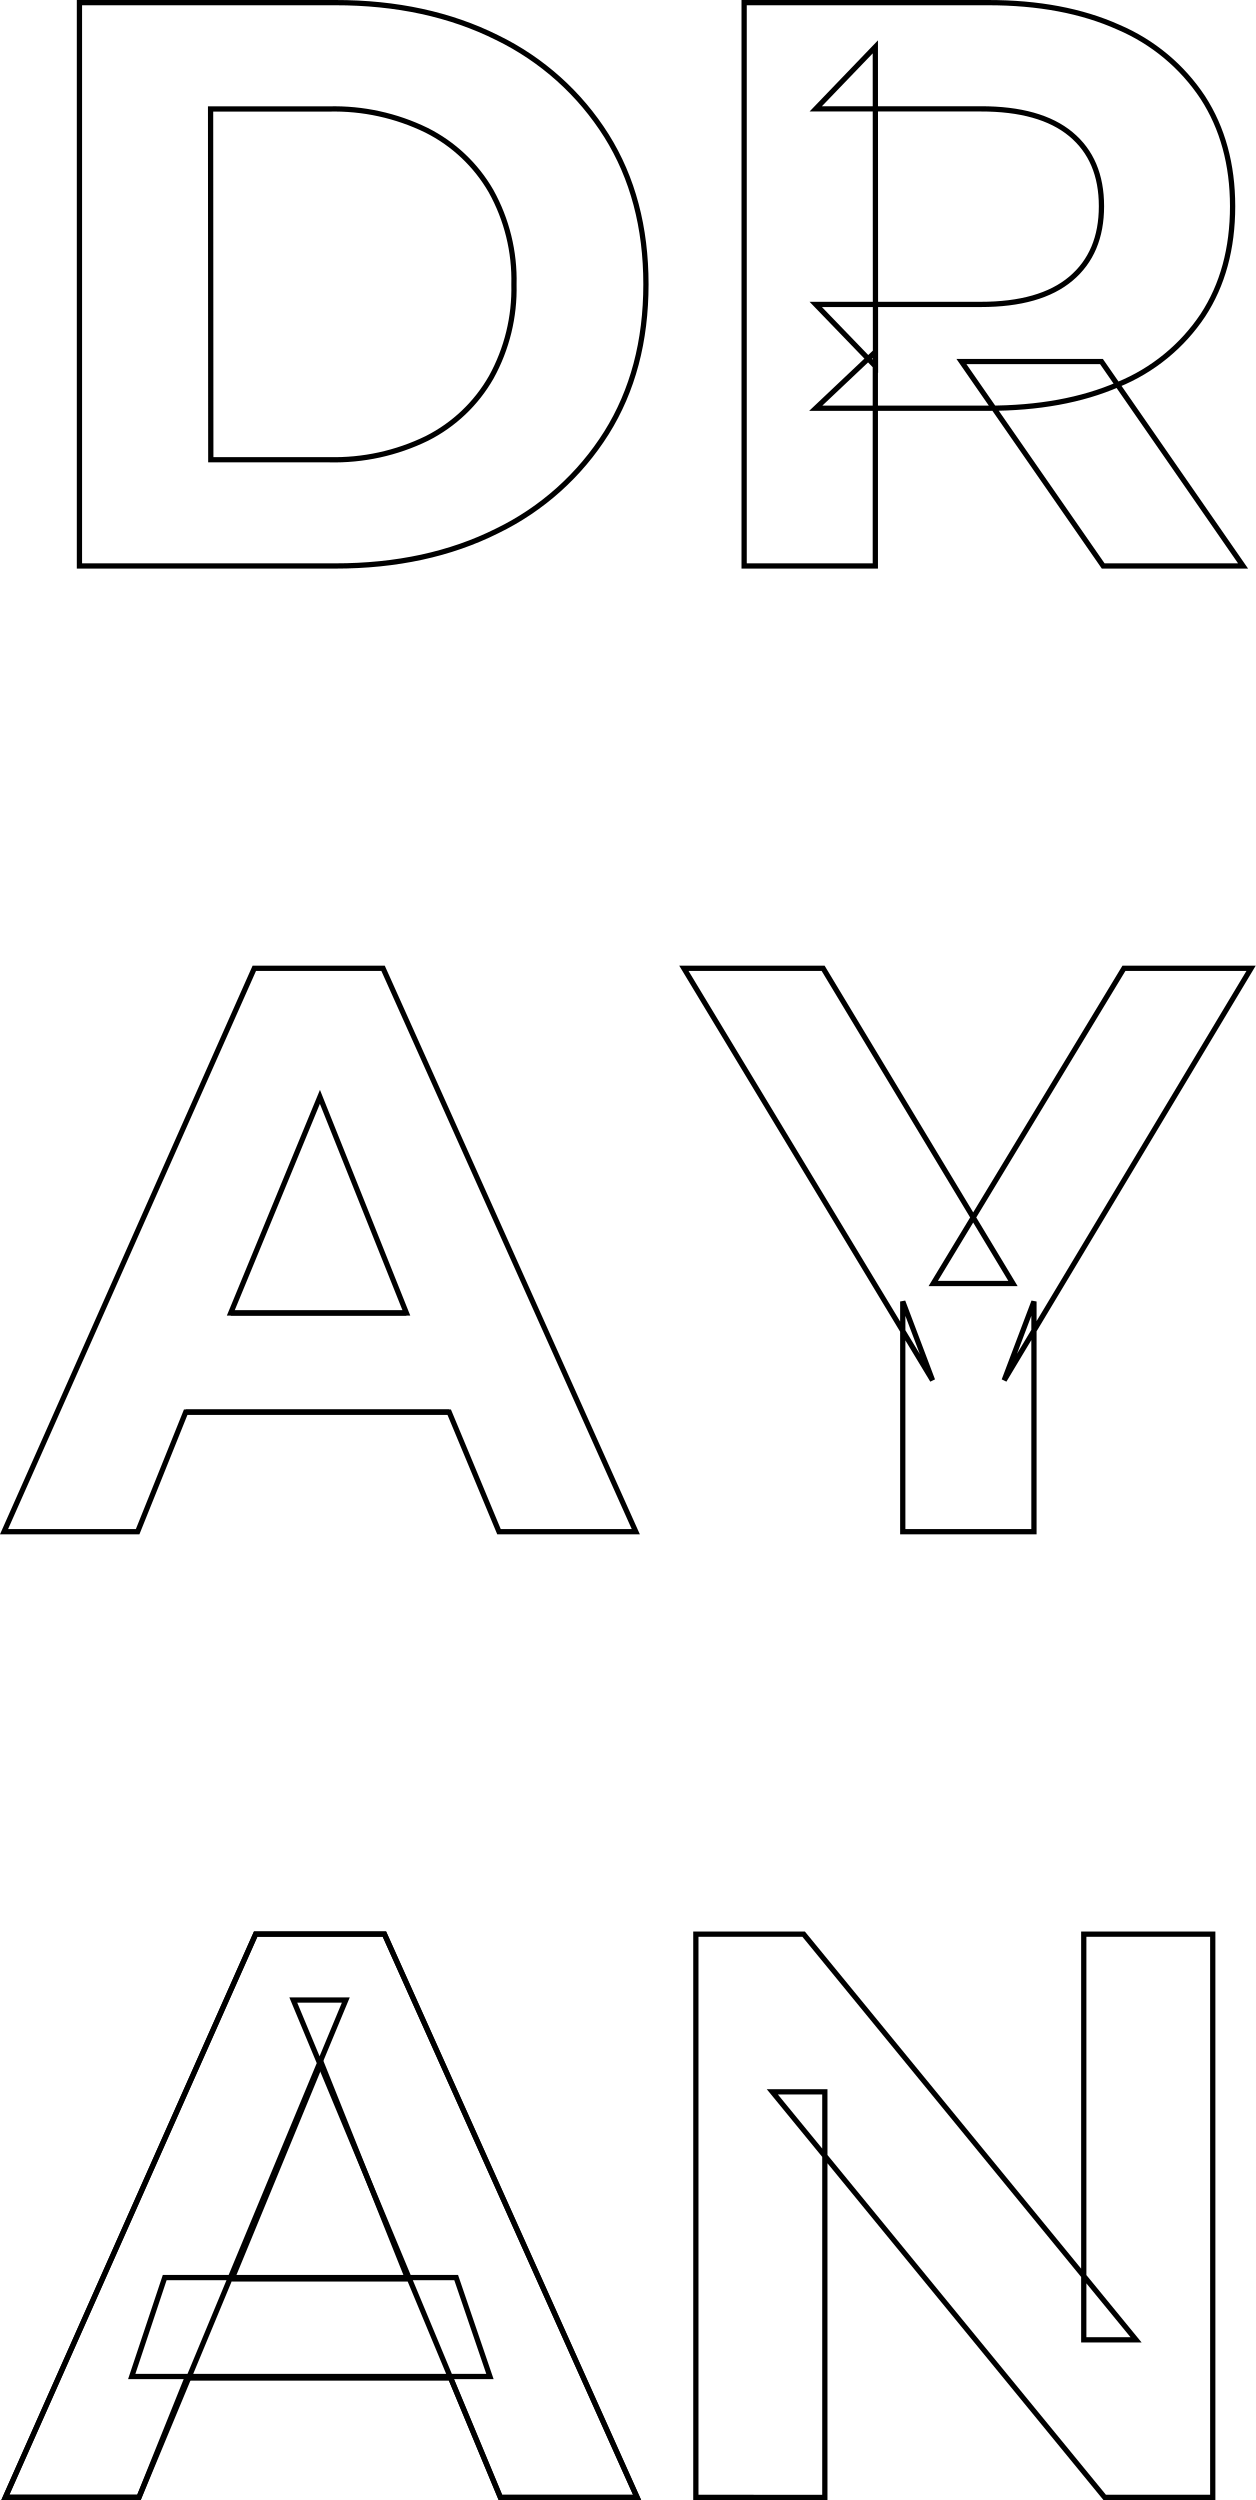
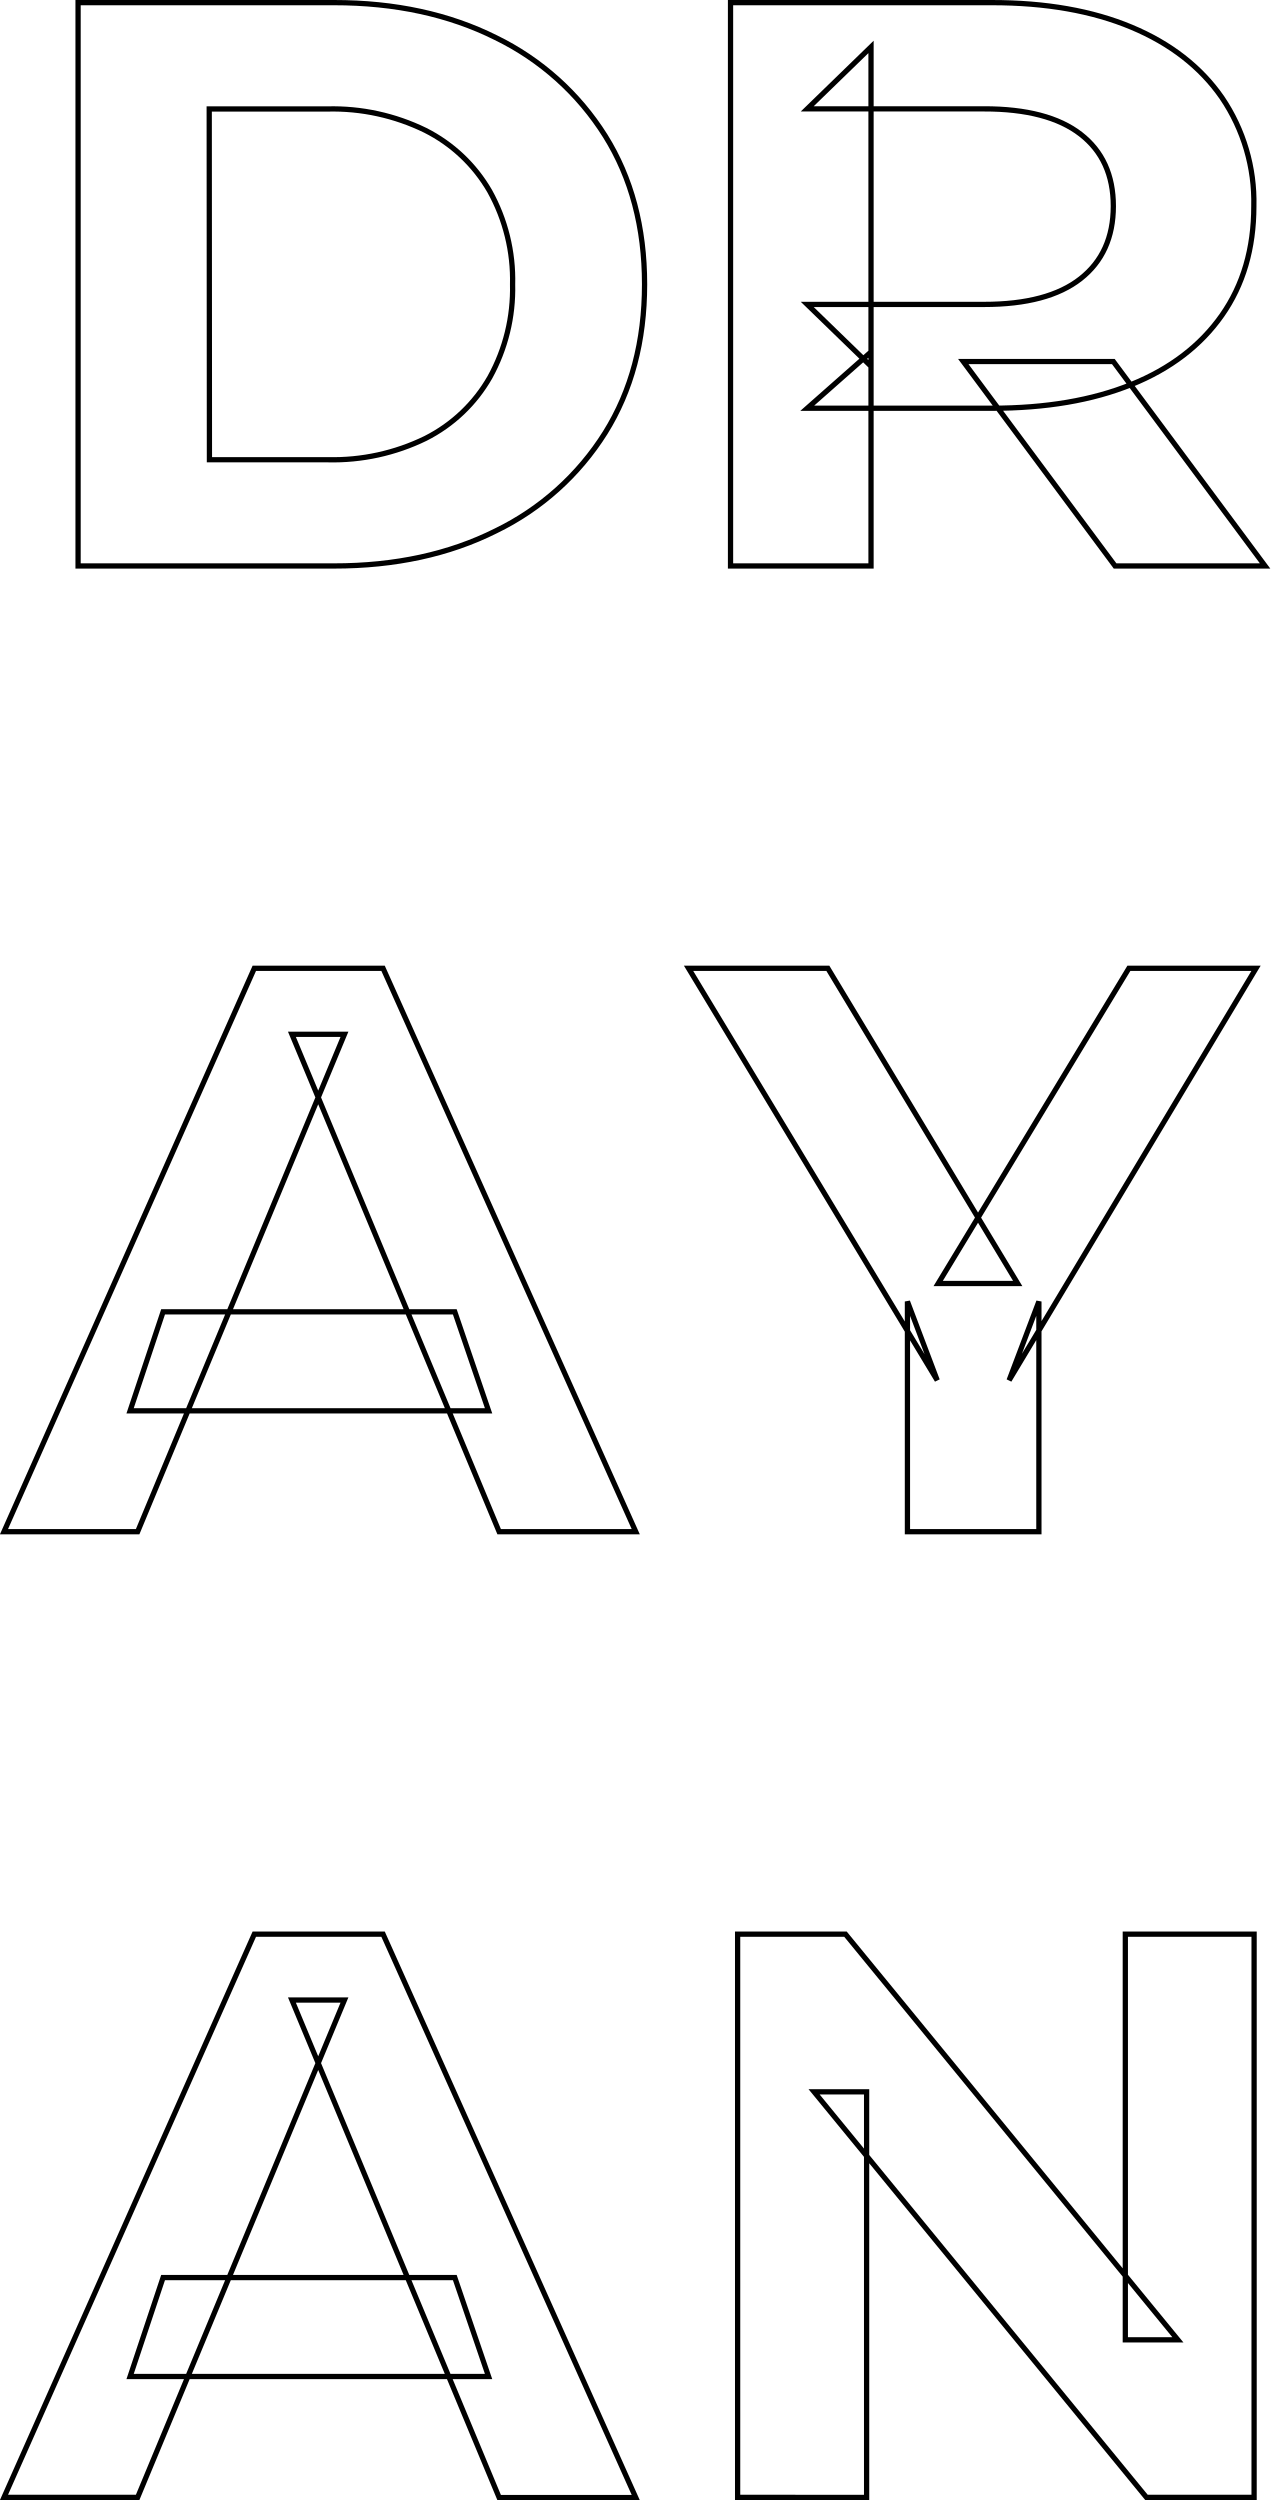
- <svg xmlns="http://www.w3.org/2000/svg" id="Camada_1" data-name="Camada 1" viewBox="0 0 239 475.82">
+ <svg xmlns="http://www.w3.org/2000/svg" id="Camada_1" data-name="Camada 1" viewBox="0 0 241.78 475.82">
  <defs>
    <style>.cls-1{fill:none;stroke:#000;}</style>
  </defs>
-   <path class="cls-1" d="M153.3,126.59V19.37H202q17.46,0,30.79,6.66a50.85,50.85,0,0,1,20.83,18.69q7.5,12,7.5,28.26t-7.5,28.26a50.69,50.69,0,0,1-20.83,18.68q-13.32,6.67-30.79,6.67Zm25-20.22h22.52a40.15,40.15,0,0,0,18.61-4.06,29.27,29.27,0,0,0,12.25-11.64A34.82,34.82,0,0,0,236,73a34.76,34.76,0,0,0-4.37-17.77,29.4,29.4,0,0,0-12.25-11.56,40.15,40.15,0,0,0-18.61-4.06H178.26Z" transform="translate(-138.18 -18.87)" />
-   <path class="cls-1" d="M279.81,126.59V19.37h46.41q14.4,0,24.81,4.67a36.36,36.36,0,0,1,16.09,13.4q5.65,8.75,5.66,20.68,0,12.1-5.66,20.76A35.53,35.53,0,0,1,351,92.05q-10.41,4.52-24.81,4.52H293.44l11.34-10.72v40.74Zm25-38L293.44,76.81h31.4q11.34,0,17.16-4.9t5.82-13.79q0-8.88-5.82-13.71t-17.16-4.82h-31.4l11.34-11.8Zm43.34,38L321.17,87.68h26.65l26.95,38.91Z" transform="translate(-138.18 -18.87)" />
-   <path class="cls-1" d="M310,310.39V266.58l5.67,15-47.33-78.42h26.5l36.14,60H315.8l36.3-60h24.2l-47,78.42,5.67-15v43.81Z" transform="translate(-138.18 -18.87)" />
-   <path class="cls-1" d="M139.2,494.19,186.84,387h24.51l48.09,107.22h-26L194,399.53h10l-39.36,94.66Zm24.05-23,6.28-18.84H225l6.43,18.84Z" transform="translate(-138.18 -18.87)" />
-   <path class="cls-1" d="M270.62,494.19V387h20.52l63.26,77.2h-9.95V387H369V494.19H348.43L285.17,417h10v77.2Z" transform="translate(-138.18 -18.87)" />
-   <polygon class="cls-1" points="1.02 475.31 48.66 368.1 73.16 368.1 121.26 475.31 95.22 475.31 85.75 452.56 35.6 452.56 26.45 475.31 1.02 475.31" />
-   <polygon class="cls-1" points="44.17 433.7 61.14 392.56 77.6 433.7 44.17 433.7" />
-   <line class="cls-1" x1="35.6" y1="452.56" x2="85.74" y2="452.56" />
-   <line class="cls-1" x1="44.17" y1="433.7" x2="77.6" y2="433.7" />
-   <polygon class="cls-1" points="0.77 291.52 48.4 184.3 72.91 184.3 121.01 291.52 94.97 291.52 85.49 268.76 35.35 268.76 26.2 291.52 0.77 291.52" />
-   <polygon class="cls-1" points="43.92 249.9 60.89 208.76 77.35 249.9 43.92 249.9" />
-   <line class="cls-1" x1="35.35" y1="268.76" x2="85.49" y2="268.76" />
-   <line class="cls-1" x1="43.92" y1="249.9" x2="77.35" y2="249.9" />
+   <path class="cls-1" d="M139.3,126.59V19.37H188q17.46,0,30.79,6.66a50.85,50.85,0,0,1,20.83,18.69q7.5,12,7.5,28.26t-7.5,28.26a50.69,50.69,0,0,1-20.83,18.68q-13.32,6.67-30.79,6.67Zm25-20.22h22.52a40.15,40.15,0,0,0,18.61-4.06,29.27,29.27,0,0,0,12.25-11.64A34.82,34.82,0,0,0,222,73a34.76,34.76,0,0,0-4.37-17.77,29.4,29.4,0,0,0-12.25-11.56,40.15,40.15,0,0,0-18.61-4.06H164.26Z" transform="translate(-124.44 -18.87)" />
+   <path class="cls-1" d="M125.2,310.39l47.64-107.22h24.51l48.09,107.22h-26L180,215.73h10l-39.36,94.66Zm24-23,6.28-18.84H211l6.43,18.84Z" transform="translate(-124.44 -18.87)" />
+   <path class="cls-1" d="M125.2,494.19,172.84,387h24.51l48.09,107.22h-26L180,399.53h10l-39.36,94.66Zm24-23,6.28-18.84H211l6.43,18.84Z" transform="translate(-124.44 -18.87)" />
+   <path class="cls-1" d="M297.15,310.39V266.58l5.67,15-47.33-78.42H282l36.14,60H303l36.3-60h24.2l-47,78.42,5.67-15v43.81Z" transform="translate(-124.44 -18.87)" />
+   <path class="cls-1" d="M264.83,494.19V387h20.53l63.26,77.2h-10V387h24.51V494.19H342.64L279.38,417h10v77.2Z" transform="translate(-124.44 -18.87)" />
+   <path class="cls-1" d="M263.48,126.59V19.37H313.2q15.42,0,26.58,4.67T357,37.44a35.33,35.33,0,0,1,6.08,20.68q0,12.1-6.08,20.76T339.78,92.05q-11.16,4.52-26.58,4.52H278.08l12.14-10.72v40.74Zm26.74-38L278.08,76.81h33.64q12.15,0,18.38-4.9t6.24-13.79q0-8.88-6.24-13.71t-18.38-4.82H278.08L290.22,27.8Zm46.45,38L307.78,87.68h28.56l28.88,38.91Z" transform="translate(-124.44 -18.87)" />
</svg>
